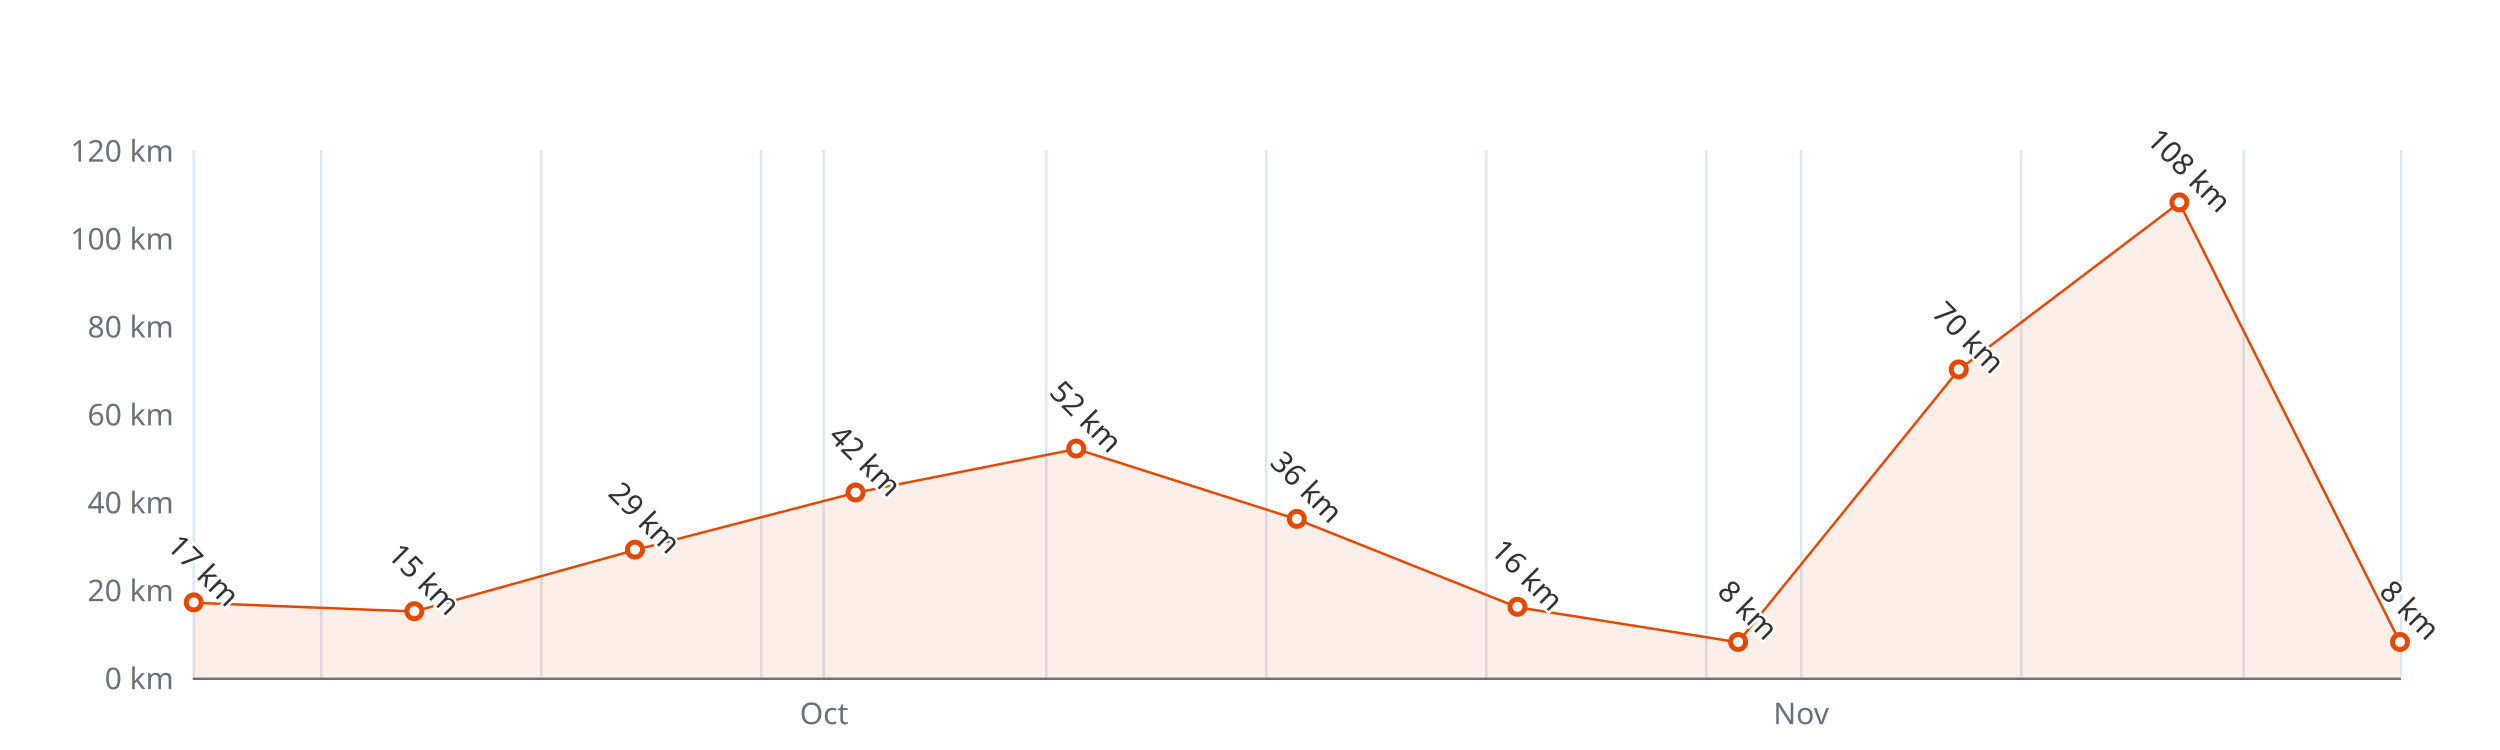
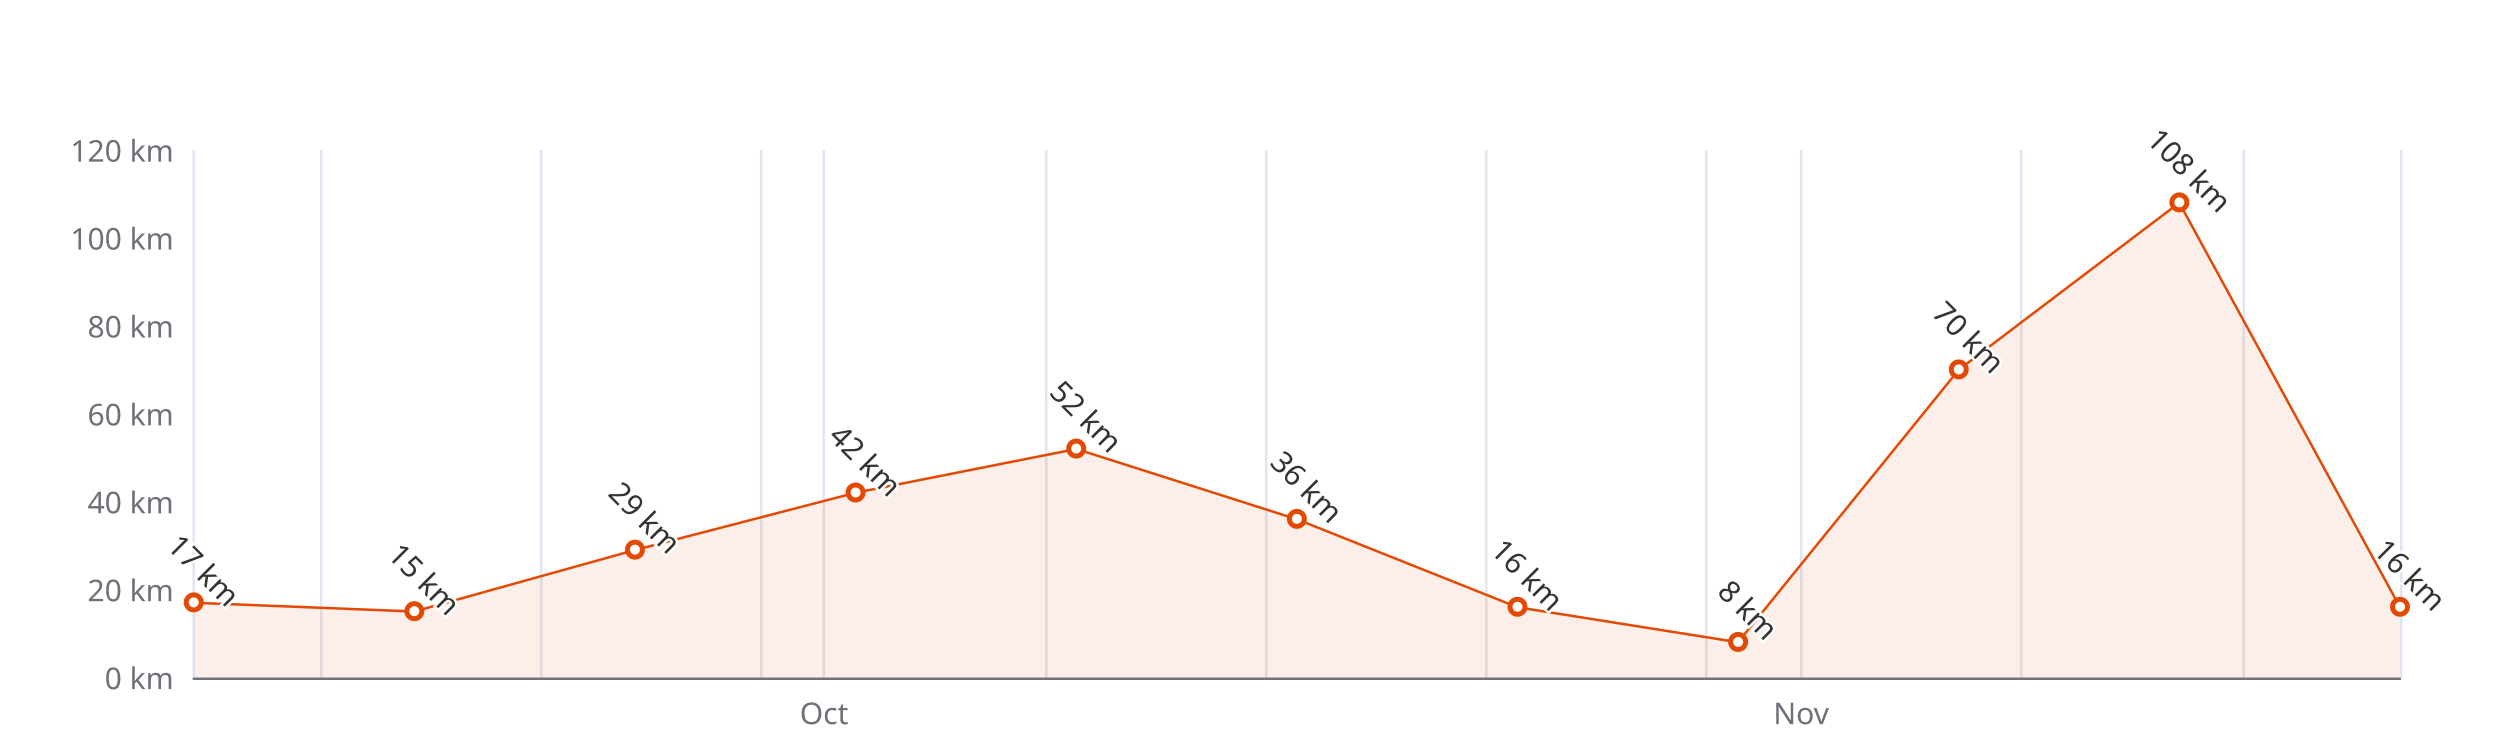
<svg xmlns="http://www.w3.org/2000/svg" width="1000" height="300" version="1.1" baseProfile="full" viewBox="0 0 1000 300">
  <rect width="1000" height="300" x="0" y="0" id="0" fill="#ffffff" />
  <path d="M77.5 60L77.5 271" fill="none" stroke="#E0E6F1" />
  <path d="M128.5 60L128.5 271" fill="none" stroke="#E0E6F1" />
  <path d="M216.5 60L216.5 271" fill="none" stroke="#E0E6F1" />
  <path d="M304.5 60L304.5 271" fill="none" stroke="#E0E6F1" />
  <path d="M329.5 60L329.5 271" fill="none" stroke="#E0E6F1" />
  <path d="M418.5 60L418.5 271" fill="none" stroke="#E0E6F1" />
  <path d="M506.5 60L506.5 271" fill="none" stroke="#E0E6F1" />
  <path d="M594.5 60L594.5 271" fill="none" stroke="#E0E6F1" />
  <path d="M682.5 60L682.5 271" fill="none" stroke="#E0E6F1" />
  <path d="M720.5 60L720.5 271" fill="none" stroke="#E0E6F1" />
  <path d="M808.5 60L808.5 271" fill="none" stroke="#E0E6F1" />
  <path d="M897.5 60L897.5 271" fill="none" stroke="#E0E6F1" />
  <path d="M960.5 60L960.5 271" fill="none" stroke="#E0E6F1" />
  <path d="M77.5 271.5L960 271.5" fill="none" stroke="#6E7079" stroke-linecap="round" />
  <text dominant-baseline="central" text-anchor="end" style="font-size:12px;font-family:sans-serif;" xml:space="preserve" transform="translate(69.48 271)" fill="#6E7079">0 km</text>
  <text dominant-baseline="central" text-anchor="end" style="font-size:12px;font-family:sans-serif;" xml:space="preserve" transform="translate(69.48 235.8333)" fill="#6E7079">20 km</text>
  <text dominant-baseline="central" text-anchor="end" style="font-size:12px;font-family:sans-serif;" xml:space="preserve" transform="translate(69.48 200.6667)" fill="#6E7079">40 km</text>
  <text dominant-baseline="central" text-anchor="end" style="font-size:12px;font-family:sans-serif;" xml:space="preserve" transform="translate(69.48 165.5)" fill="#6E7079">60 km</text>
  <text dominant-baseline="central" text-anchor="end" style="font-size:12px;font-family:sans-serif;" xml:space="preserve" transform="translate(69.48 130.3333)" fill="#6E7079">80 km</text>
  <text dominant-baseline="central" text-anchor="end" style="font-size:12px;font-family:sans-serif;" xml:space="preserve" transform="translate(69.48 95.1667)" fill="#6E7079">100 km</text>
  <text dominant-baseline="central" text-anchor="end" style="font-size:12px;font-family:sans-serif;" xml:space="preserve" transform="translate(69.48 60)" fill="#6E7079">120 km</text>
  <text dominant-baseline="central" text-anchor="middle" style="font: normal normal 12px sans-serif" y="6" transform="translate(329.6286 279)" fill="#6E7079">Oct</text>
  <text dominant-baseline="central" text-anchor="middle" style="font: normal normal 12px sans-serif" y="6" transform="translate(720.4589 279)" fill="#6E7079">Nov</text>
  <g clip-path="url(#zr4-c0)">
-     <path d="M77.5 241.1L165.7 244.6L254 220L342.2 197.1L430.5 179.6L518.7 207.7L607 242.9L695.2 256.9L783.5 147.9L871.7 81.1L960 256.9L960 271L871.7 271L783.5 271L695.2 271L607 271L518.7 271L430.5 271L342.2 271L254 271L165.7 271L77.5 271Z" fill="rgb(227,73,2)" fill-opacity="0.09" />
-     <path d="M77.5 241.1L165.7 244.6L254 220L342.2 197.1L430.5 179.6L518.7 207.7L607 242.9L695.2 256.9L783.5 147.9L871.7 81.1L960 256.9" fill="none" stroke="#E34902" stroke-linejoin="bevel" />
+     <path d="M77.5 241.1L165.7 244.6L254 220L342.2 197.1L430.5 179.6L518.7 207.7L607 242.9L695.2 256.9L783.5 147.9L871.7 81.1L960 242.9L960 271L871.7 271L783.5 271L695.2 271L607 271L518.7 271L430.5 271L342.2 271L254 271L165.7 271L77.5 271Z" fill="rgb(227,73,2)" fill-opacity="0.09" />
+     <path d="M77.5 241.1L165.7 244.6L254 220L342.2 197.1L430.5 179.6L518.7 207.7L607 242.9L695.2 256.9L783.5 147.9L871.7 81.1L960 242.9" fill="none" stroke="#E34902" stroke-linejoin="bevel" />
  </g>
  <path d="M1 0A1 1 0 1 1 1 -0.1A1 1 0 0 1 1 0" transform="matrix(3,0,0,3,77.48,241.1083)" fill="#fff" stroke="#E34902" stroke-width="0.667" />
  <path d="M1 0A1 1 0 1 1 1 -0.1A1 1 0 0 1 1 0" transform="matrix(3,0,0,3,165.732,244.625)" fill="#fff" stroke="#E34902" stroke-width="0.667" />
  <path d="M1 0A1 1 0 1 1 1 -0.1A1 1 0 0 1 1 0" transform="matrix(3,0,0,3,253.984,220.0083)" fill="#fff" stroke="#E34902" stroke-width="0.667" />
  <path d="M1 0A1 1 0 1 1 1 -0.1A1 1 0 0 1 1 0" transform="matrix(3,0,0,3,342.236,197.15)" fill="#fff" stroke="#E34902" stroke-width="0.667" />
  <path d="M1 0A1 1 0 1 1 1 -0.1A1 1 0 0 1 1 0" transform="matrix(3,0,0,3,430.488,179.5667)" fill="#fff" stroke="#E34902" stroke-width="0.667" />
  <path d="M1 0A1 1 0 1 1 1 -0.1A1 1 0 0 1 1 0" transform="matrix(3,0,0,3,518.74,207.7)" fill="#fff" stroke="#E34902" stroke-width="0.667" />
  <path d="M1 0A1 1 0 1 1 1 -0.1A1 1 0 0 1 1 0" transform="matrix(3,0,0,3,606.992,242.8667)" fill="#fff" stroke="#E34902" stroke-width="0.667" />
  <path d="M1 0A1 1 0 1 1 1 -0.1A1 1 0 0 1 1 0" transform="matrix(3,0,0,3,695.244,256.9333)" fill="#fff" stroke="#E34902" stroke-width="0.667" />
  <path d="M1 0A1 1 0 1 1 1 -0.1A1 1 0 0 1 1 0" transform="matrix(3,0,0,3,783.496,147.9167)" fill="#fff" stroke="#E34902" stroke-width="0.667" />
  <path d="M1 0A1 1 0 1 1 1 -0.1A1 1 0 0 1 1 0" transform="matrix(3,0,0,3,871.748,81.1)" fill="#fff" stroke="#E34902" stroke-width="0.667" />
-   <path d="M1 0A1 1 0 1 1 1 -0.1A1 1 0 0 1 1 0" transform="matrix(3,0,0,3,960,256.9333)" fill="#fff" stroke="#E34902" stroke-width="0.667" />
+   <path d="M1 0A1 1 0 1 1 1 -0.1A1 1 0 0 1 1 0" transform="matrix(3,0,0,3,960,242.8667)" fill="#fff" stroke="#E34902" stroke-width="0.667" />
  <text dominant-baseline="central" text-anchor="middle" style="font-size:12px;font-family:sans-serif;" xml:space="preserve" y="-6" transform="matrix(0.707,0.707,-0.707,0.707,77.48,232.1083)" fill="#333" stroke="rgb(255,255,255)" stroke-width="2" paint-order="stroke" stroke-miterlimit="2">17 km</text>
  <text dominant-baseline="central" text-anchor="middle" style="font-size:12px;font-family:sans-serif;" xml:space="preserve" y="-6" transform="matrix(0.707,0.707,-0.707,0.707,165.732,235.625)" fill="#333" stroke="rgb(255,255,255)" stroke-width="2" paint-order="stroke" stroke-miterlimit="2">15 km</text>
  <text dominant-baseline="central" text-anchor="middle" style="font-size:12px;font-family:sans-serif;" xml:space="preserve" y="-6" transform="matrix(0.707,0.707,-0.707,0.707,253.984,211.0083)" fill="#333" stroke="rgb(255,255,255)" stroke-width="2" paint-order="stroke" stroke-miterlimit="2">29 km</text>
  <text dominant-baseline="central" text-anchor="middle" style="font-size:12px;font-family:sans-serif;" xml:space="preserve" y="-6" transform="matrix(0.707,0.707,-0.707,0.707,342.236,188.15)" fill="#333" stroke="rgb(255,255,255)" stroke-width="2" paint-order="stroke" stroke-miterlimit="2">42 km</text>
  <text dominant-baseline="central" text-anchor="middle" style="font-size:12px;font-family:sans-serif;" xml:space="preserve" y="-6" transform="matrix(0.707,0.707,-0.707,0.707,430.488,170.5667)" fill="#333" stroke="rgb(255,255,255)" stroke-width="2" paint-order="stroke" stroke-miterlimit="2">52 km</text>
  <text dominant-baseline="central" text-anchor="middle" style="font-size:12px;font-family:sans-serif;" xml:space="preserve" y="-6" transform="matrix(0.707,0.707,-0.707,0.707,518.74,198.7)" fill="#333" stroke="rgb(255,255,255)" stroke-width="2" paint-order="stroke" stroke-miterlimit="2">36 km</text>
  <text dominant-baseline="central" text-anchor="middle" style="font-size:12px;font-family:sans-serif;" xml:space="preserve" y="-6" transform="matrix(0.707,0.707,-0.707,0.707,606.992,233.8667)" fill="#333" stroke="rgb(255,255,255)" stroke-width="2" paint-order="stroke" stroke-miterlimit="2">16 km</text>
  <text dominant-baseline="central" text-anchor="middle" style="font-size:12px;font-family:sans-serif;" xml:space="preserve" y="-6" transform="matrix(0.707,0.707,-0.707,0.707,695.244,247.9333)" fill="#333" stroke="rgb(255,255,255)" stroke-width="2" paint-order="stroke" stroke-miterlimit="2">8 km</text>
  <text dominant-baseline="central" text-anchor="middle" style="font-size:12px;font-family:sans-serif;" xml:space="preserve" y="-6" transform="matrix(0.707,0.707,-0.707,0.707,783.496,138.9167)" fill="#333" stroke="rgb(255,255,255)" stroke-width="2" paint-order="stroke" stroke-miterlimit="2">70 km</text>
  <text dominant-baseline="central" text-anchor="middle" style="font-size:12px;font-family:sans-serif;" xml:space="preserve" y="-6" transform="matrix(0.707,0.707,-0.707,0.707,871.748,72.1)" fill="#333" stroke="rgb(255,255,255)" stroke-width="2" paint-order="stroke" stroke-miterlimit="2">108 km</text>
-   <text dominant-baseline="central" text-anchor="middle" style="font-size:12px;font-family:sans-serif;" xml:space="preserve" y="-6" transform="matrix(0.707,0.707,-0.707,0.707,960,247.9333)" fill="#333" stroke="rgb(255,255,255)" stroke-width="2" paint-order="stroke" stroke-miterlimit="2">8 km</text>
+   <text dominant-baseline="central" text-anchor="middle" style="font-size:12px;font-family:sans-serif;" xml:space="preserve" y="-6" transform="matrix(0.707,0.707,-0.707,0.707,960,233.8667)" fill="#333" stroke="rgb(255,255,255)" stroke-width="2" paint-order="stroke" stroke-miterlimit="2">16 km</text>
  <defs>
    <clipPath id="zr4-c0">
      <path d="M76 59.5l884 0l0 212l-884 0Z" fill="#000" />
    </clipPath>
  </defs>
</svg>
